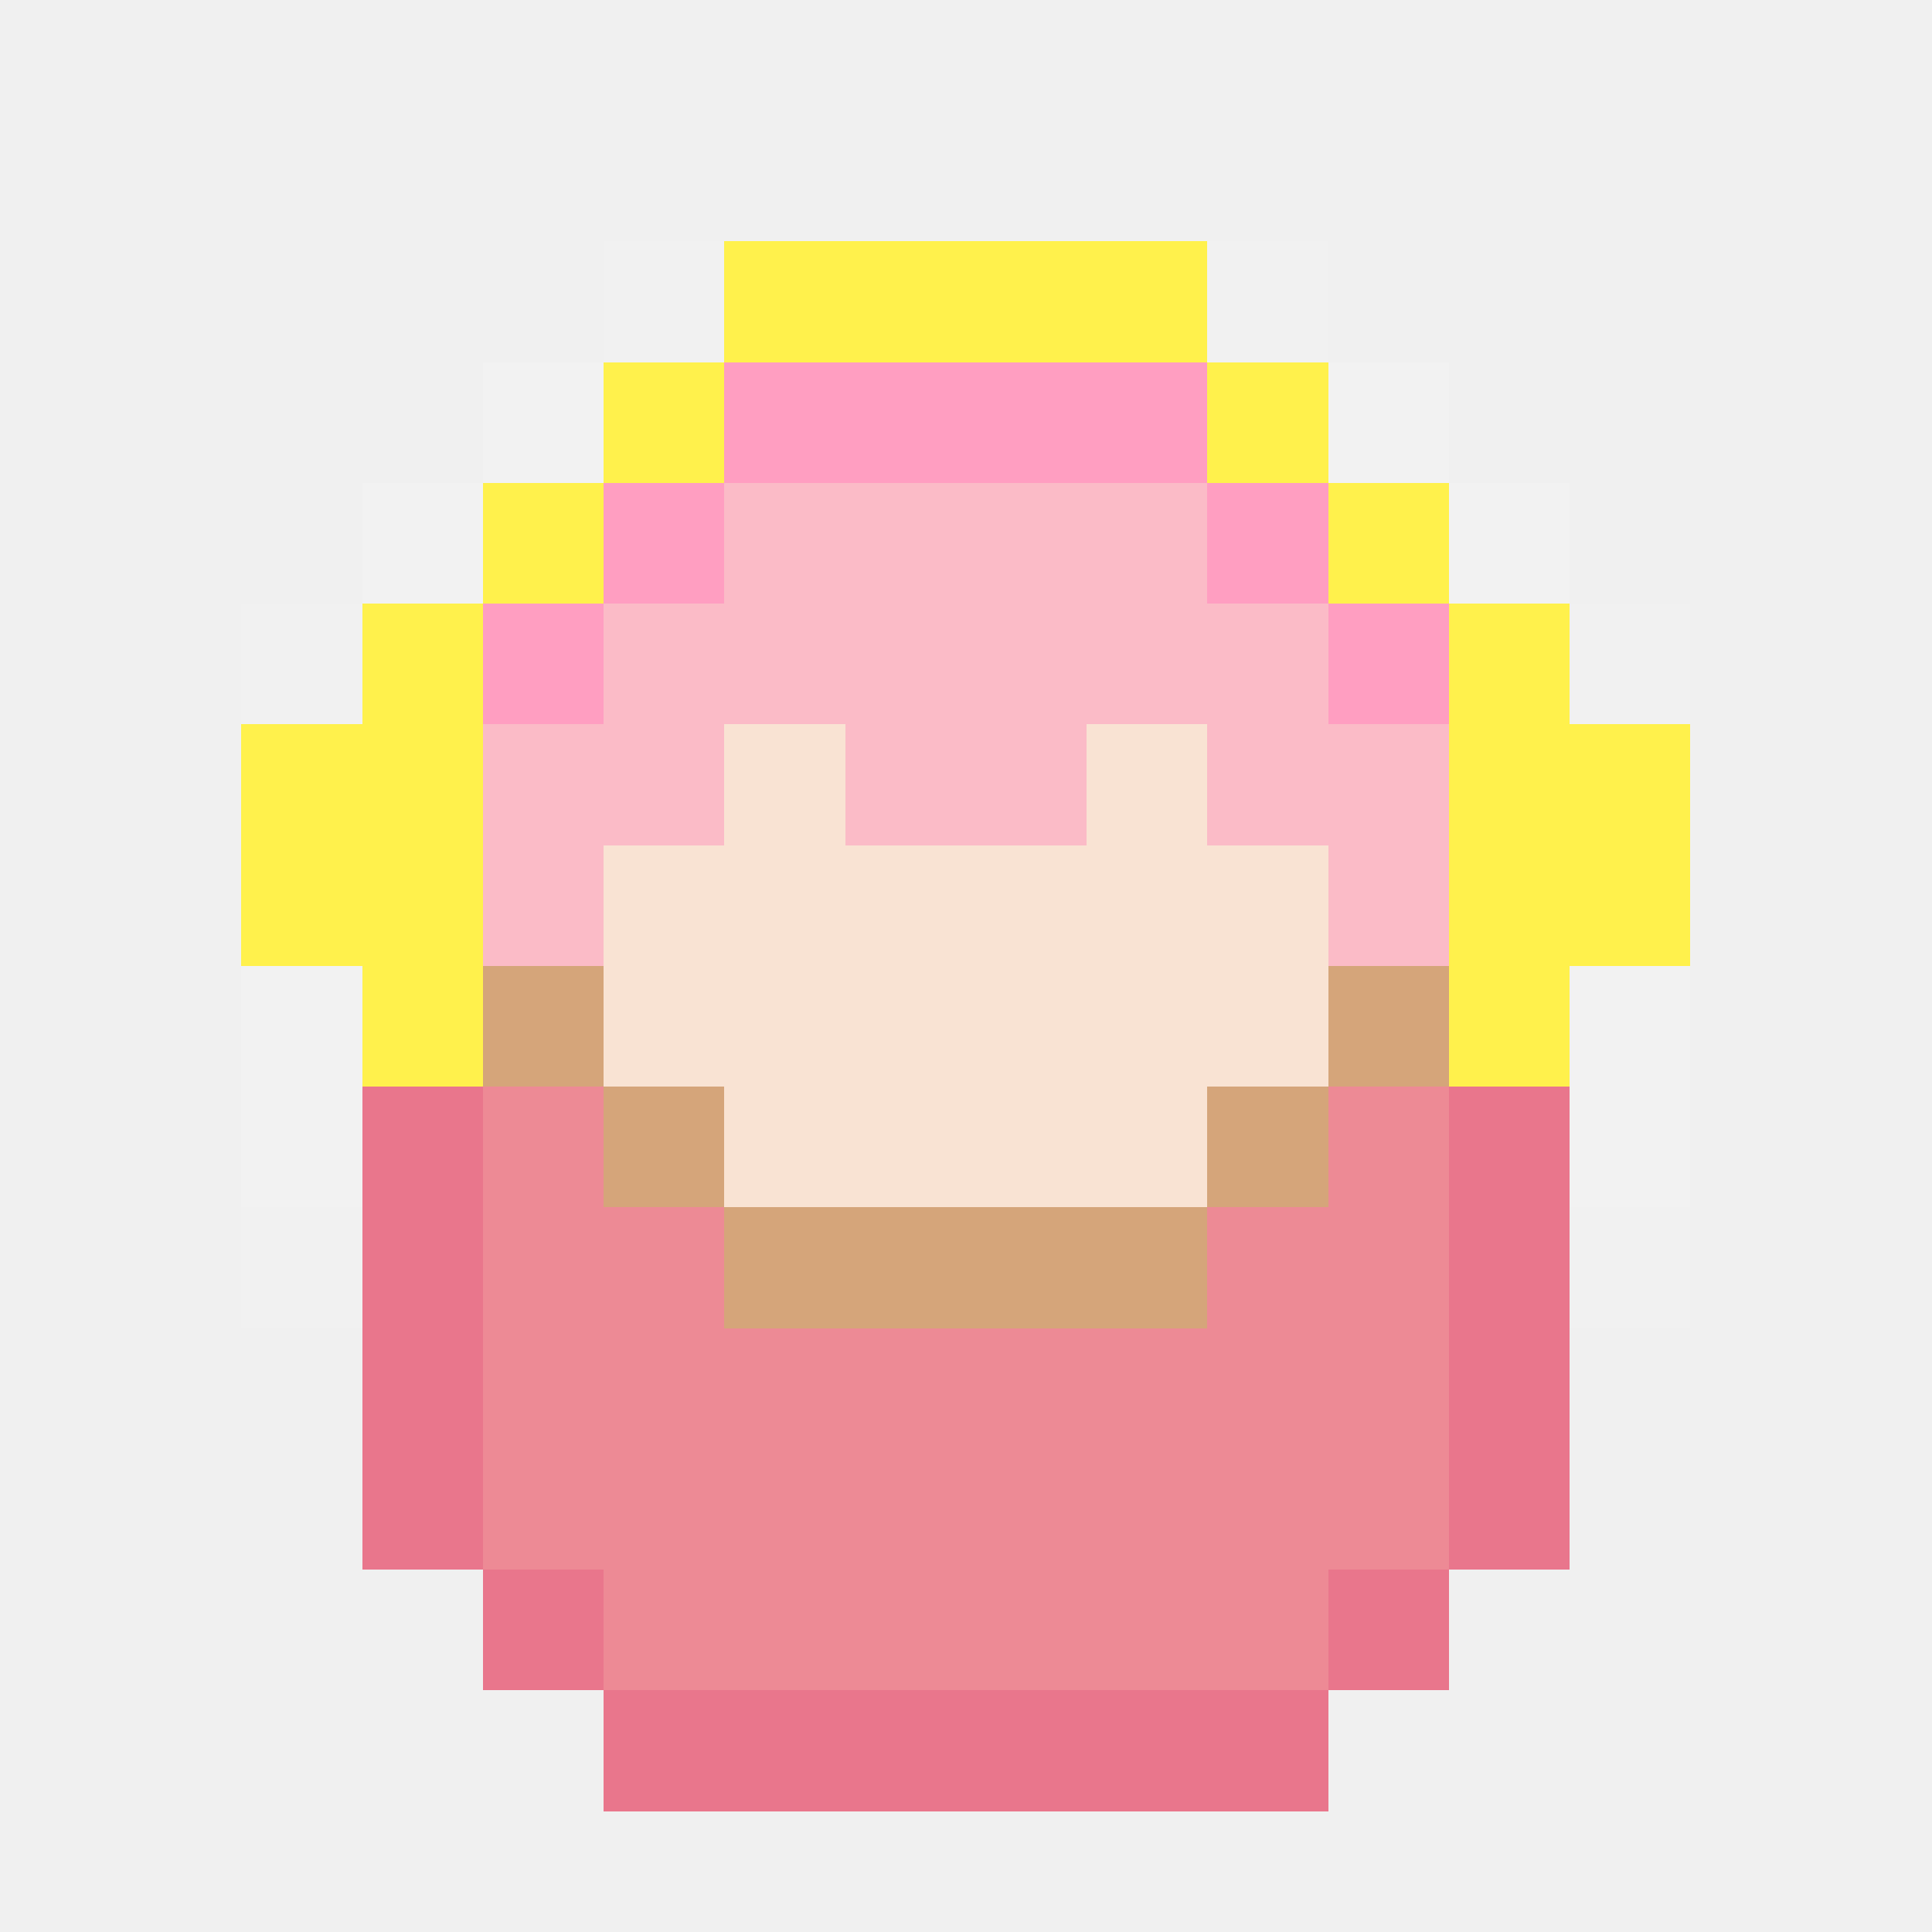
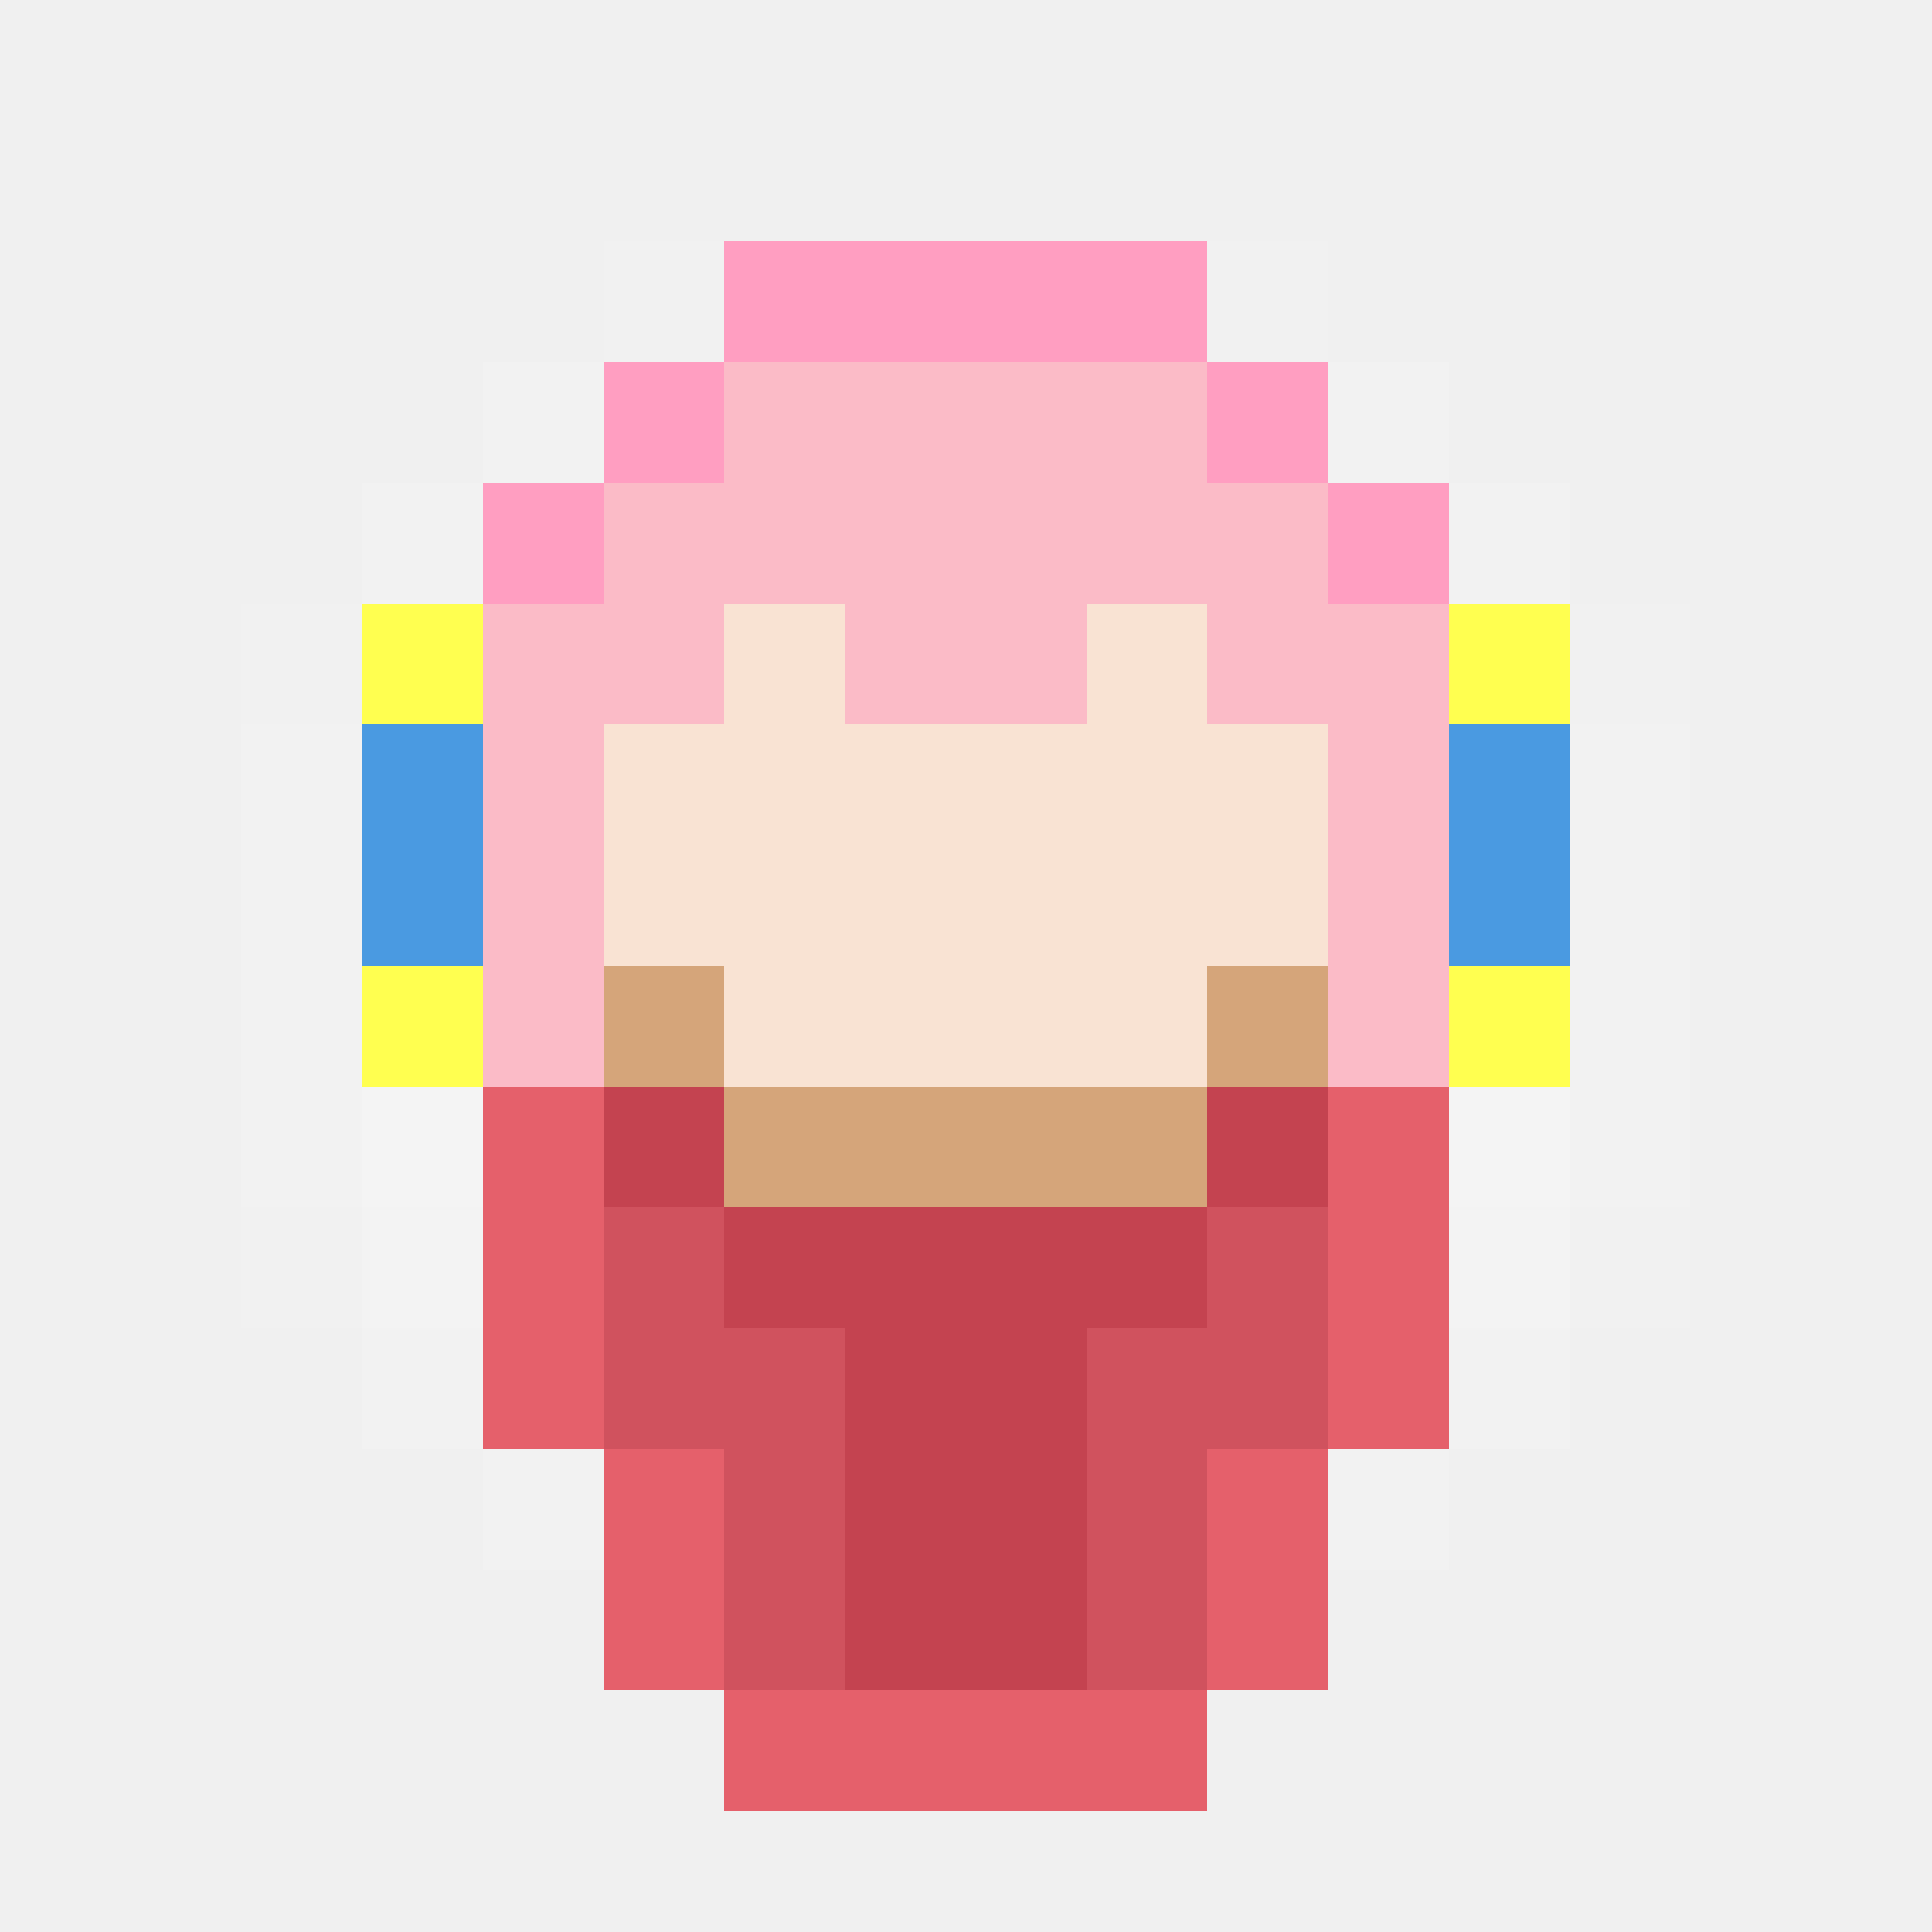
<svg xmlns="http://www.w3.org/2000/svg" version="1.1" width="16" height="16" shape-rendering="crispEdges">
  <rect x="5" y="2" width="1" height="1" fill="#FFFFFF" opacity="0.067" />
-   <rect x="6" y="2" width="4" height="1" fill="#FFF14C" />
+   <rect x="6" y="2" width="4" height="1" fill="#FF9EC1" />
  <rect x="10" y="2" width="1" height="1" fill="#FFFFFF" opacity="0.067" />
  <rect x="3" y="3" width="1" height="1" fill="#FFFFFF" opacity="0.02" />
  <rect x="4" y="3" width="1" height="1" fill="#FFFFFF" opacity="0.122" />
-   <rect x="5" y="3" width="1" height="1" fill="#FFF14C" />
-   <rect x="6" y="3" width="4" height="1" fill="#FF9EC1" />
-   <rect x="10" y="3" width="1" height="1" fill="#FFF14C" />
+   <rect x="5" y="3" width="1" height="1" fill="#FF9EC1" />
+   <rect x="6" y="3" width="4" height="2" fill="#FBBBC7" />
+   <rect x="10" y="3" width="1" height="1" fill="#FF9EC1" />
  <rect x="11" y="3" width="1" height="1" fill="#FFFFFF" opacity="0.122" />
  <rect x="12" y="3" width="1" height="1" fill="#FFFFFF" opacity="0.02" />
  <rect x="3" y="4" width="1" height="1" fill="#FFFFFF" opacity="0.122" />
-   <rect x="4" y="4" width="1" height="1" fill="#FFF14C" />
-   <rect x="5" y="4" width="1" height="1" fill="#FF9EC1" />
-   <rect x="6" y="4" width="4" height="2" fill="#FBBBC7" />
-   <rect x="10" y="4" width="1" height="1" fill="#FF9EC1" />
-   <rect x="11" y="4" width="1" height="1" fill="#FFF14C" />
+   <rect x="4" y="4" width="1" height="1" fill="#FF9EC1" />
+   <rect x="5" y="4" width="1" height="2" fill="#FBBBC7" />
+   <rect x="10" y="4" width="1" height="2" fill="#FBBBC7" />
+   <rect x="11" y="4" width="1" height="1" fill="#FF9EC1" />
  <rect x="12" y="4" width="1" height="1" fill="#FFFFFF" opacity="0.122" />
  <rect x="2" y="5" width="1" height="1" fill="#FFFFFF" opacity="0.067" />
-   <rect x="3" y="5" width="1" height="4" fill="#FFF14C" />
-   <rect x="4" y="5" width="1" height="1" fill="#FF9EC1" />
-   <rect x="5" y="5" width="1" height="2" fill="#FBBBC7" />
-   <rect x="10" y="5" width="1" height="2" fill="#FBBBC7" />
-   <rect x="11" y="5" width="1" height="1" fill="#FF9EC1" />
-   <rect x="12" y="5" width="1" height="4" fill="#FFF14C" />
+   <rect x="3" y="5" width="1" height="1" fill="#FFFF50" />
+   <rect x="4" y="5" width="1" height="4" fill="#FBBBC7" />
+   <rect x="6" y="5" width="1" height="4" fill="#F9E3D3" />
+   <rect x="7" y="5" width="2" height="1" fill="#FBBBC7" />
+   <rect x="9" y="5" width="1" height="4" fill="#F9E3D3" />
+   <rect x="11" y="5" width="1" height="4" fill="#FBBBC7" />
+   <rect x="12" y="5" width="1" height="1" fill="#FFFF50" />
  <rect x="13" y="5" width="1" height="1" fill="#FFFFFF" opacity="0.067" />
-   <rect x="2" y="6" width="1" height="2" fill="#FFF14C" />
-   <rect x="4" y="6" width="1" height="2" fill="#FBBBC7" />
-   <rect x="6" y="6" width="1" height="4" fill="#F9E3D3" />
-   <rect x="7" y="6" width="2" height="1" fill="#FBBBC7" />
-   <rect x="9" y="6" width="1" height="4" fill="#F9E3D3" />
-   <rect x="11" y="6" width="1" height="2" fill="#FBBBC7" />
-   <rect x="13" y="6" width="1" height="2" fill="#FFF14C" />
-   <rect x="5" y="7" width="1" height="2" fill="#F9E3D3" />
-   <rect x="7" y="7" width="2" height="3" fill="#F9E3D3" />
-   <rect x="10" y="7" width="1" height="2" fill="#F9E3D3" />
-   <rect x="2" y="8" width="1" height="1" fill="#FFFFFF" opacity="0.149" />
-   <rect x="4" y="8" width="1" height="1" fill="#D5A57A" />
-   <rect x="11" y="8" width="1" height="1" fill="#D5A57A" />
-   <rect x="13" y="8" width="1" height="1" fill="#FFFFFF" opacity="0.149" />
+   <rect x="2" y="6" width="1" height="1" fill="#FFFFFF" opacity="0.122" />
+   <rect x="3" y="6" width="1" height="2" fill="#4A9AE1" />
+   <rect x="5" y="6" width="1" height="2" fill="#F9E3D3" />
+   <rect x="7" y="6" width="2" height="3" fill="#F9E3D3" />
+   <rect x="10" y="6" width="1" height="2" fill="#F9E3D3" />
+   <rect x="12" y="6" width="1" height="2" fill="#4A9AE1" />
+   <rect x="13" y="6" width="1" height="1" fill="#FFFFFF" opacity="0.122" />
+   <rect x="2" y="7" width="1" height="2" fill="#FFFFFF" opacity="0.149" />
+   <rect x="13" y="7" width="1" height="2" fill="#FFFFFF" opacity="0.149" />
+   <rect x="3" y="8" width="1" height="1" fill="#FFFF50" />
+   <rect x="5" y="8" width="1" height="1" fill="#D5A57A" />
+   <rect x="10" y="8" width="1" height="1" fill="#D5A57A" />
+   <rect x="12" y="8" width="1" height="1" fill="#FFFF50" />
  <rect x="2" y="9" width="1" height="1" fill="#FFFFFF" opacity="0.122" />
-   <rect x="3" y="9" width="1" height="4" fill="#E9768C" />
-   <rect x="4" y="9" width="1" height="4" fill="#ED8A95" />
-   <rect x="5" y="9" width="1" height="1" fill="#D5A57A" />
-   <rect x="10" y="9" width="1" height="1" fill="#D5A57A" />
-   <rect x="11" y="9" width="1" height="4" fill="#ED8A95" />
-   <rect x="12" y="9" width="1" height="4" fill="#E9768C" />
+   <rect x="3" y="9" width="1" height="1" fill="#FFFFFF" opacity="0.267" />
+   <rect x="4" y="9" width="1" height="3" fill="#E5606B" />
+   <rect x="5" y="9" width="1" height="1" fill="#C44350" />
+   <rect x="6" y="9" width="4" height="1" fill="#D5A57A" />
+   <rect x="10" y="9" width="1" height="1" fill="#C44350" />
+   <rect x="11" y="9" width="1" height="3" fill="#E5606B" />
+   <rect x="12" y="9" width="1" height="1" fill="#FFFFFF" opacity="0.267" />
  <rect x="13" y="9" width="1" height="1" fill="#FFFFFF" opacity="0.122" />
  <rect x="2" y="10" width="1" height="1" fill="#FFFFFF" opacity="0.067" />
-   <rect x="5" y="10" width="1" height="4" fill="#ED8A95" />
-   <rect x="6" y="10" width="4" height="1" fill="#D5A57A" />
-   <rect x="10" y="10" width="1" height="4" fill="#ED8A95" />
+   <rect x="3" y="10" width="1" height="1" fill="#FFFFFF" opacity="0.208" />
+   <rect x="5" y="10" width="1" height="2" fill="#D0525E" />
+   <rect x="6" y="10" width="4" height="1" fill="#C44350" />
+   <rect x="10" y="10" width="1" height="2" fill="#D0525E" />
+   <rect x="12" y="10" width="1" height="1" fill="#FFFFFF" opacity="0.208" />
  <rect x="13" y="10" width="1" height="1" fill="#FFFFFF" opacity="0.067" />
-   <rect x="6" y="11" width="4" height="3" fill="#ED8A95" />
-   <rect x="4" y="13" width="1" height="1" fill="#E9768C" />
-   <rect x="11" y="13" width="1" height="1" fill="#E9768C" />
-   <rect x="5" y="14" width="6" height="1" fill="#E9768C" />
+   <rect x="3" y="11" width="1" height="1" fill="#FFFFFF" opacity="0.122" />
+   <rect x="6" y="11" width="1" height="3" fill="#D0525E" />
+   <rect x="7" y="11" width="2" height="3" fill="#C44350" />
+   <rect x="9" y="11" width="1" height="3" fill="#D0525E" />
+   <rect x="12" y="11" width="1" height="1" fill="#FFFFFF" opacity="0.122" />
+   <rect x="3" y="12" width="1" height="1" fill="#FFFFFF" opacity="0.02" />
+   <rect x="4" y="12" width="1" height="1" fill="#FFFFFF" opacity="0.122" />
+   <rect x="5" y="12" width="1" height="2" fill="#E5606B" />
+   <rect x="10" y="12" width="1" height="2" fill="#E5606B" />
+   <rect x="11" y="12" width="1" height="1" fill="#FFFFFF" opacity="0.122" />
+   <rect x="12" y="12" width="1" height="1" fill="#FFFFFF" opacity="0.02" />
+   <rect x="6" y="14" width="4" height="1" fill="#E5606B" />
</svg>
